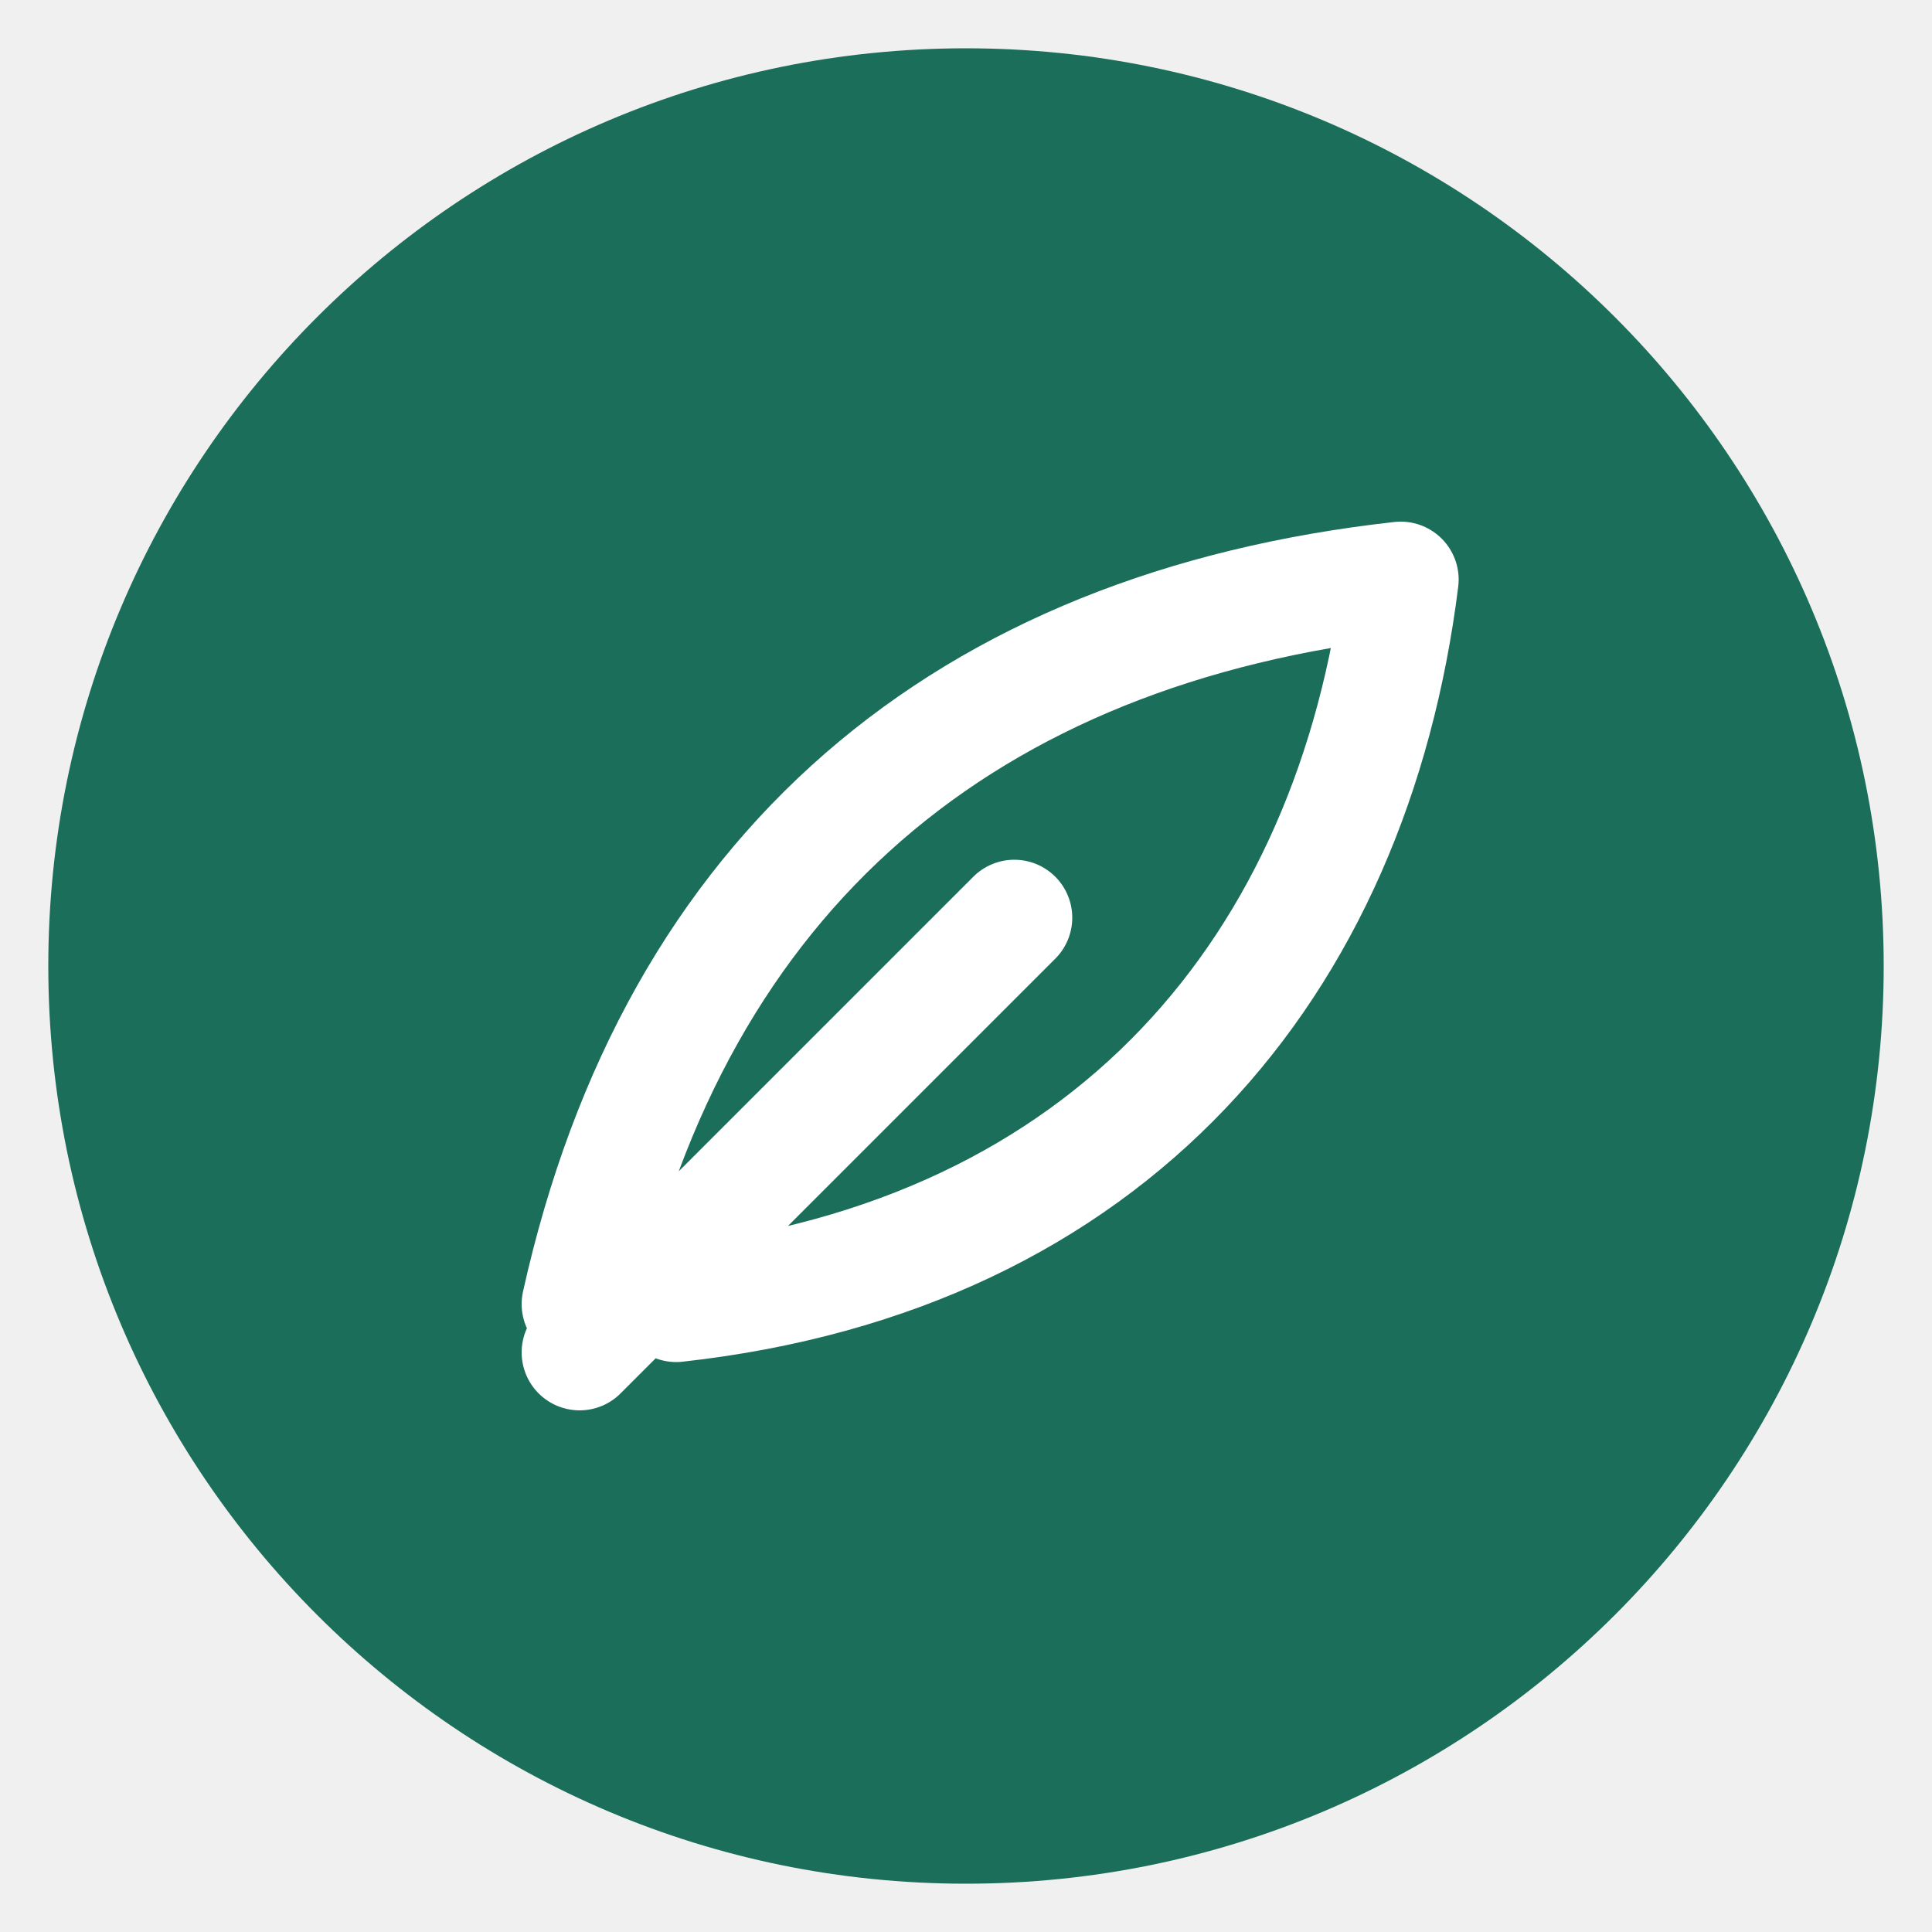
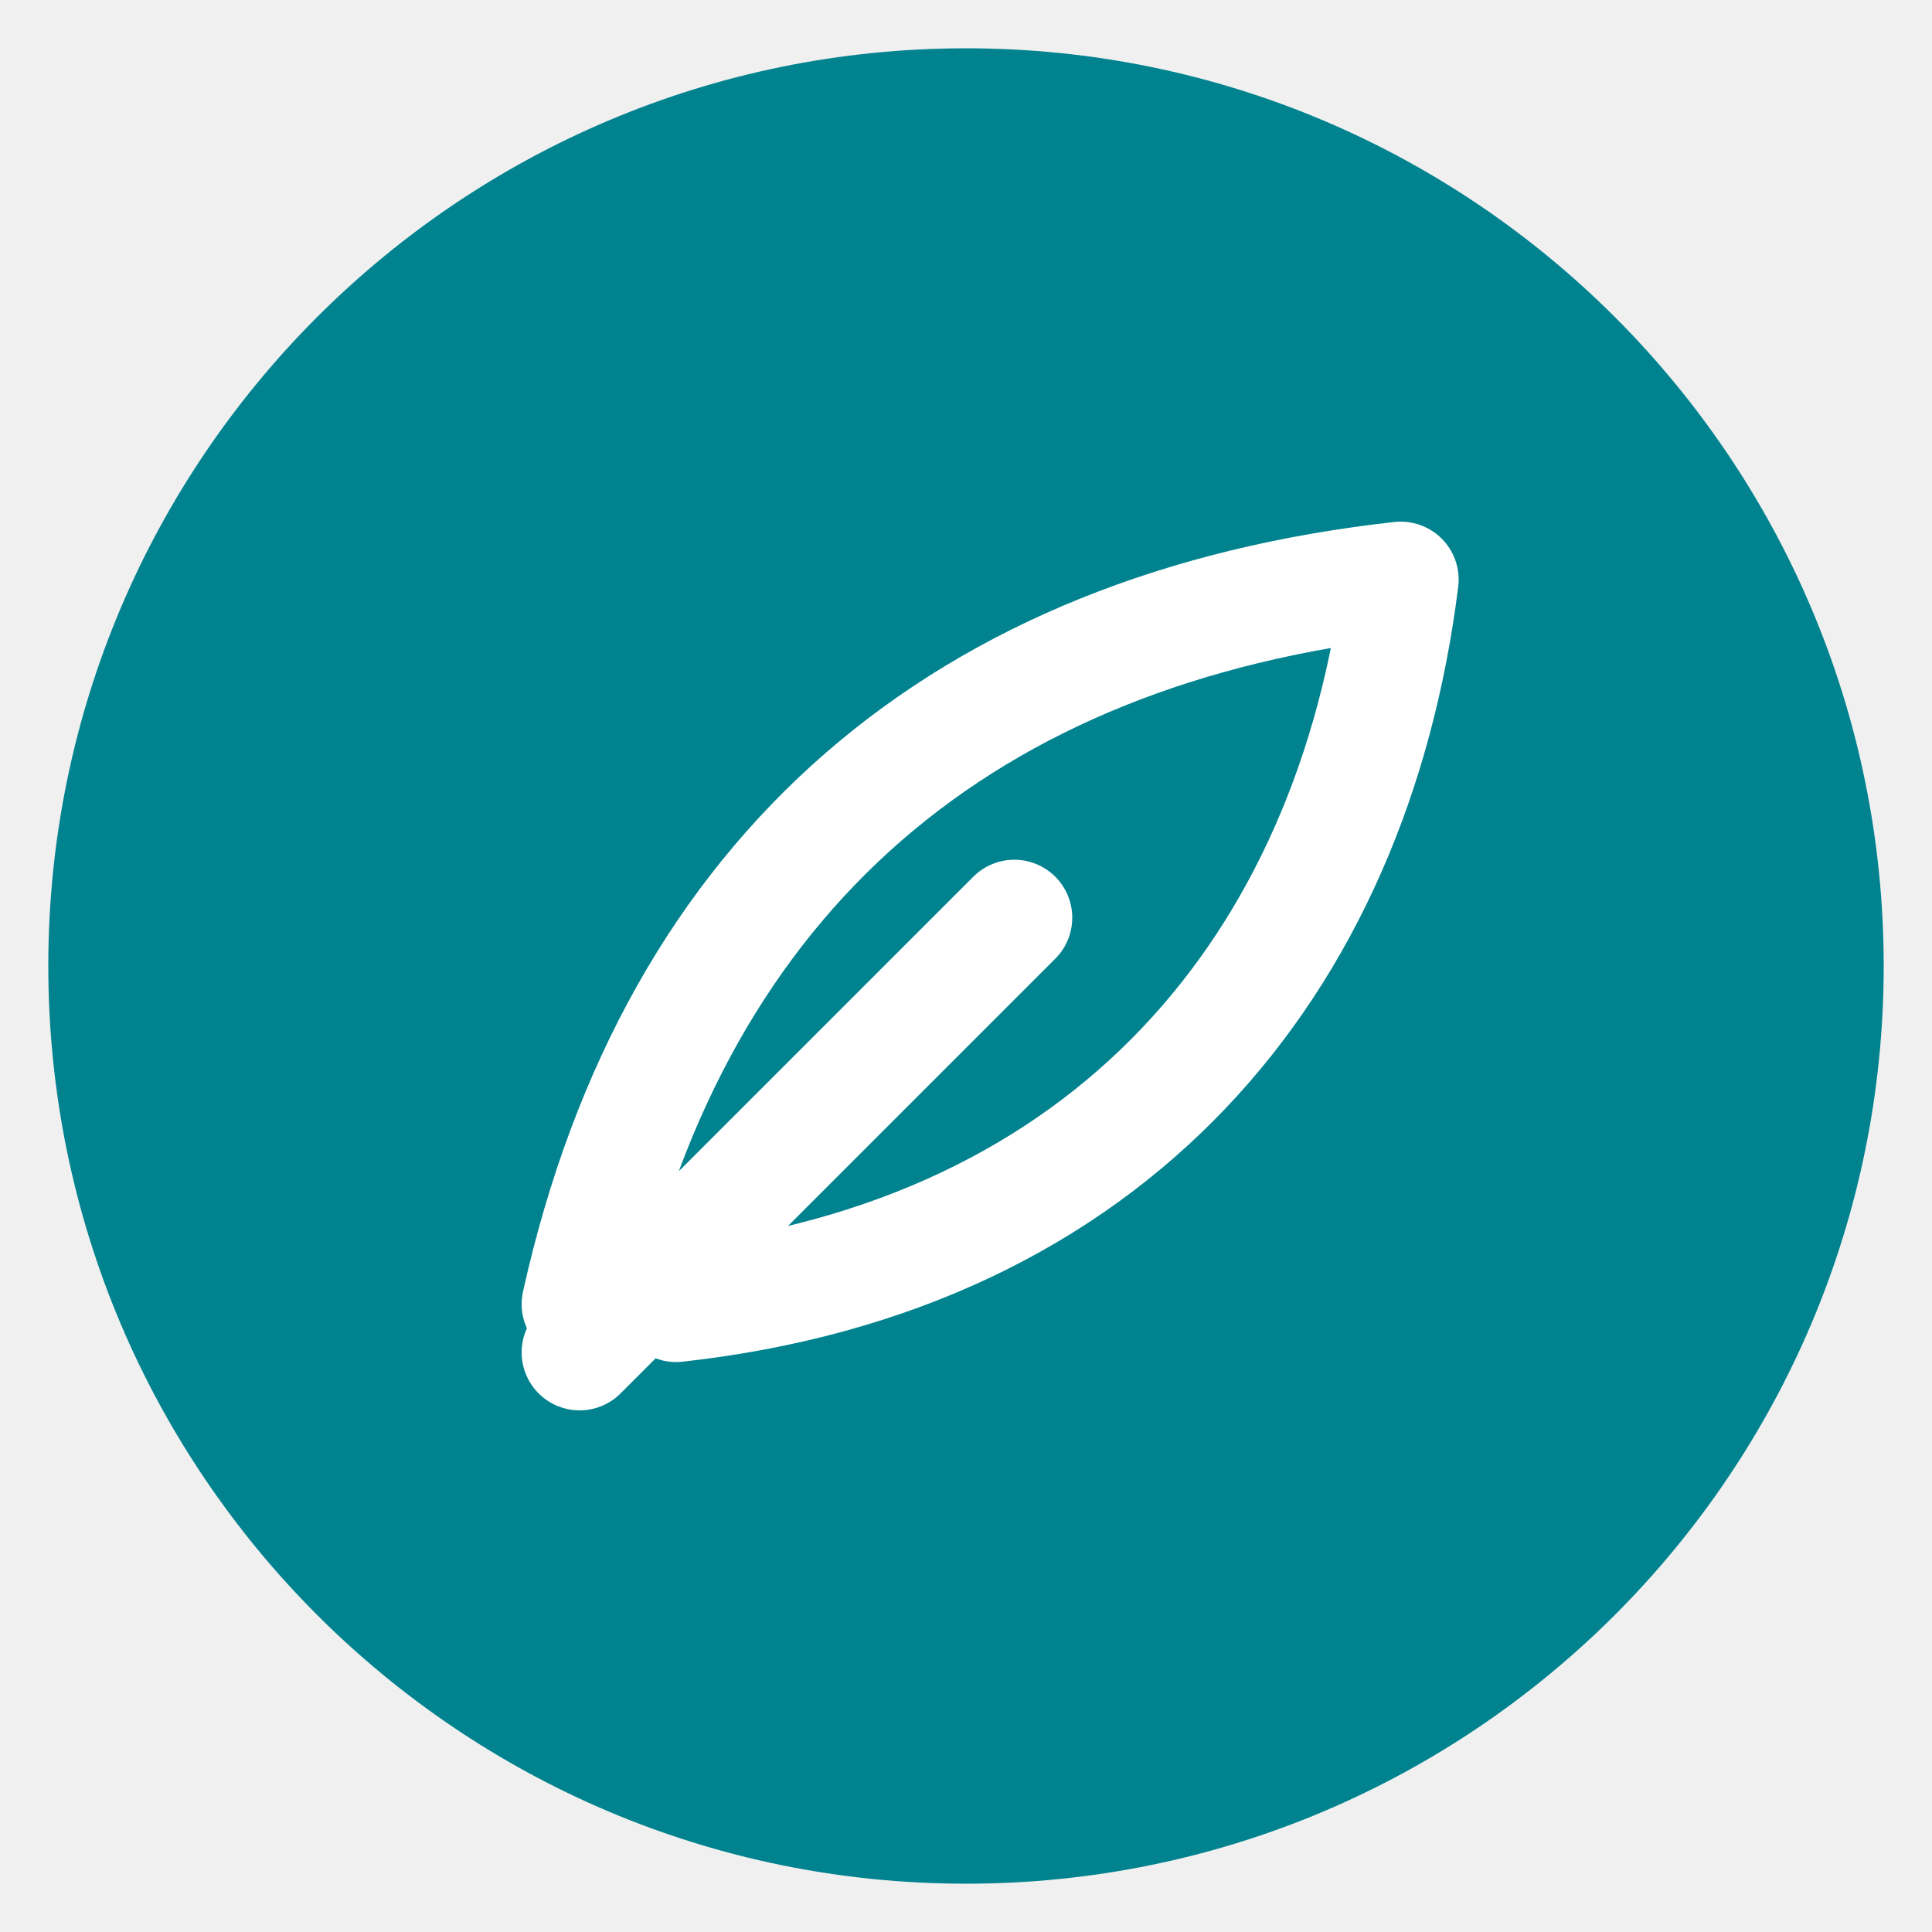
<svg xmlns="http://www.w3.org/2000/svg" viewBox="0 0 40 40" width="40" height="40">
-   <circle cx="20" cy="20" r="19" fill="#1b6e5a" />
-   <path d="M12 27c2-9 8-14 17-15-1 8-6 14-15 15m-2 1 9-9" stroke="#fff" stroke-width="2.4" fill="none" stroke-linecap="round" stroke-linejoin="round" />
+   <circle cx="20" cy="20" r="19" fill="#00838f" />
+   <path d="M12 27c2-9 8-14 17-15-1 8-6 14-15 15m-2 1 9-9" stroke="#ffffff" stroke-width="2.4" fill="none" stroke-linecap="round" stroke-linejoin="round" />
</svg>
